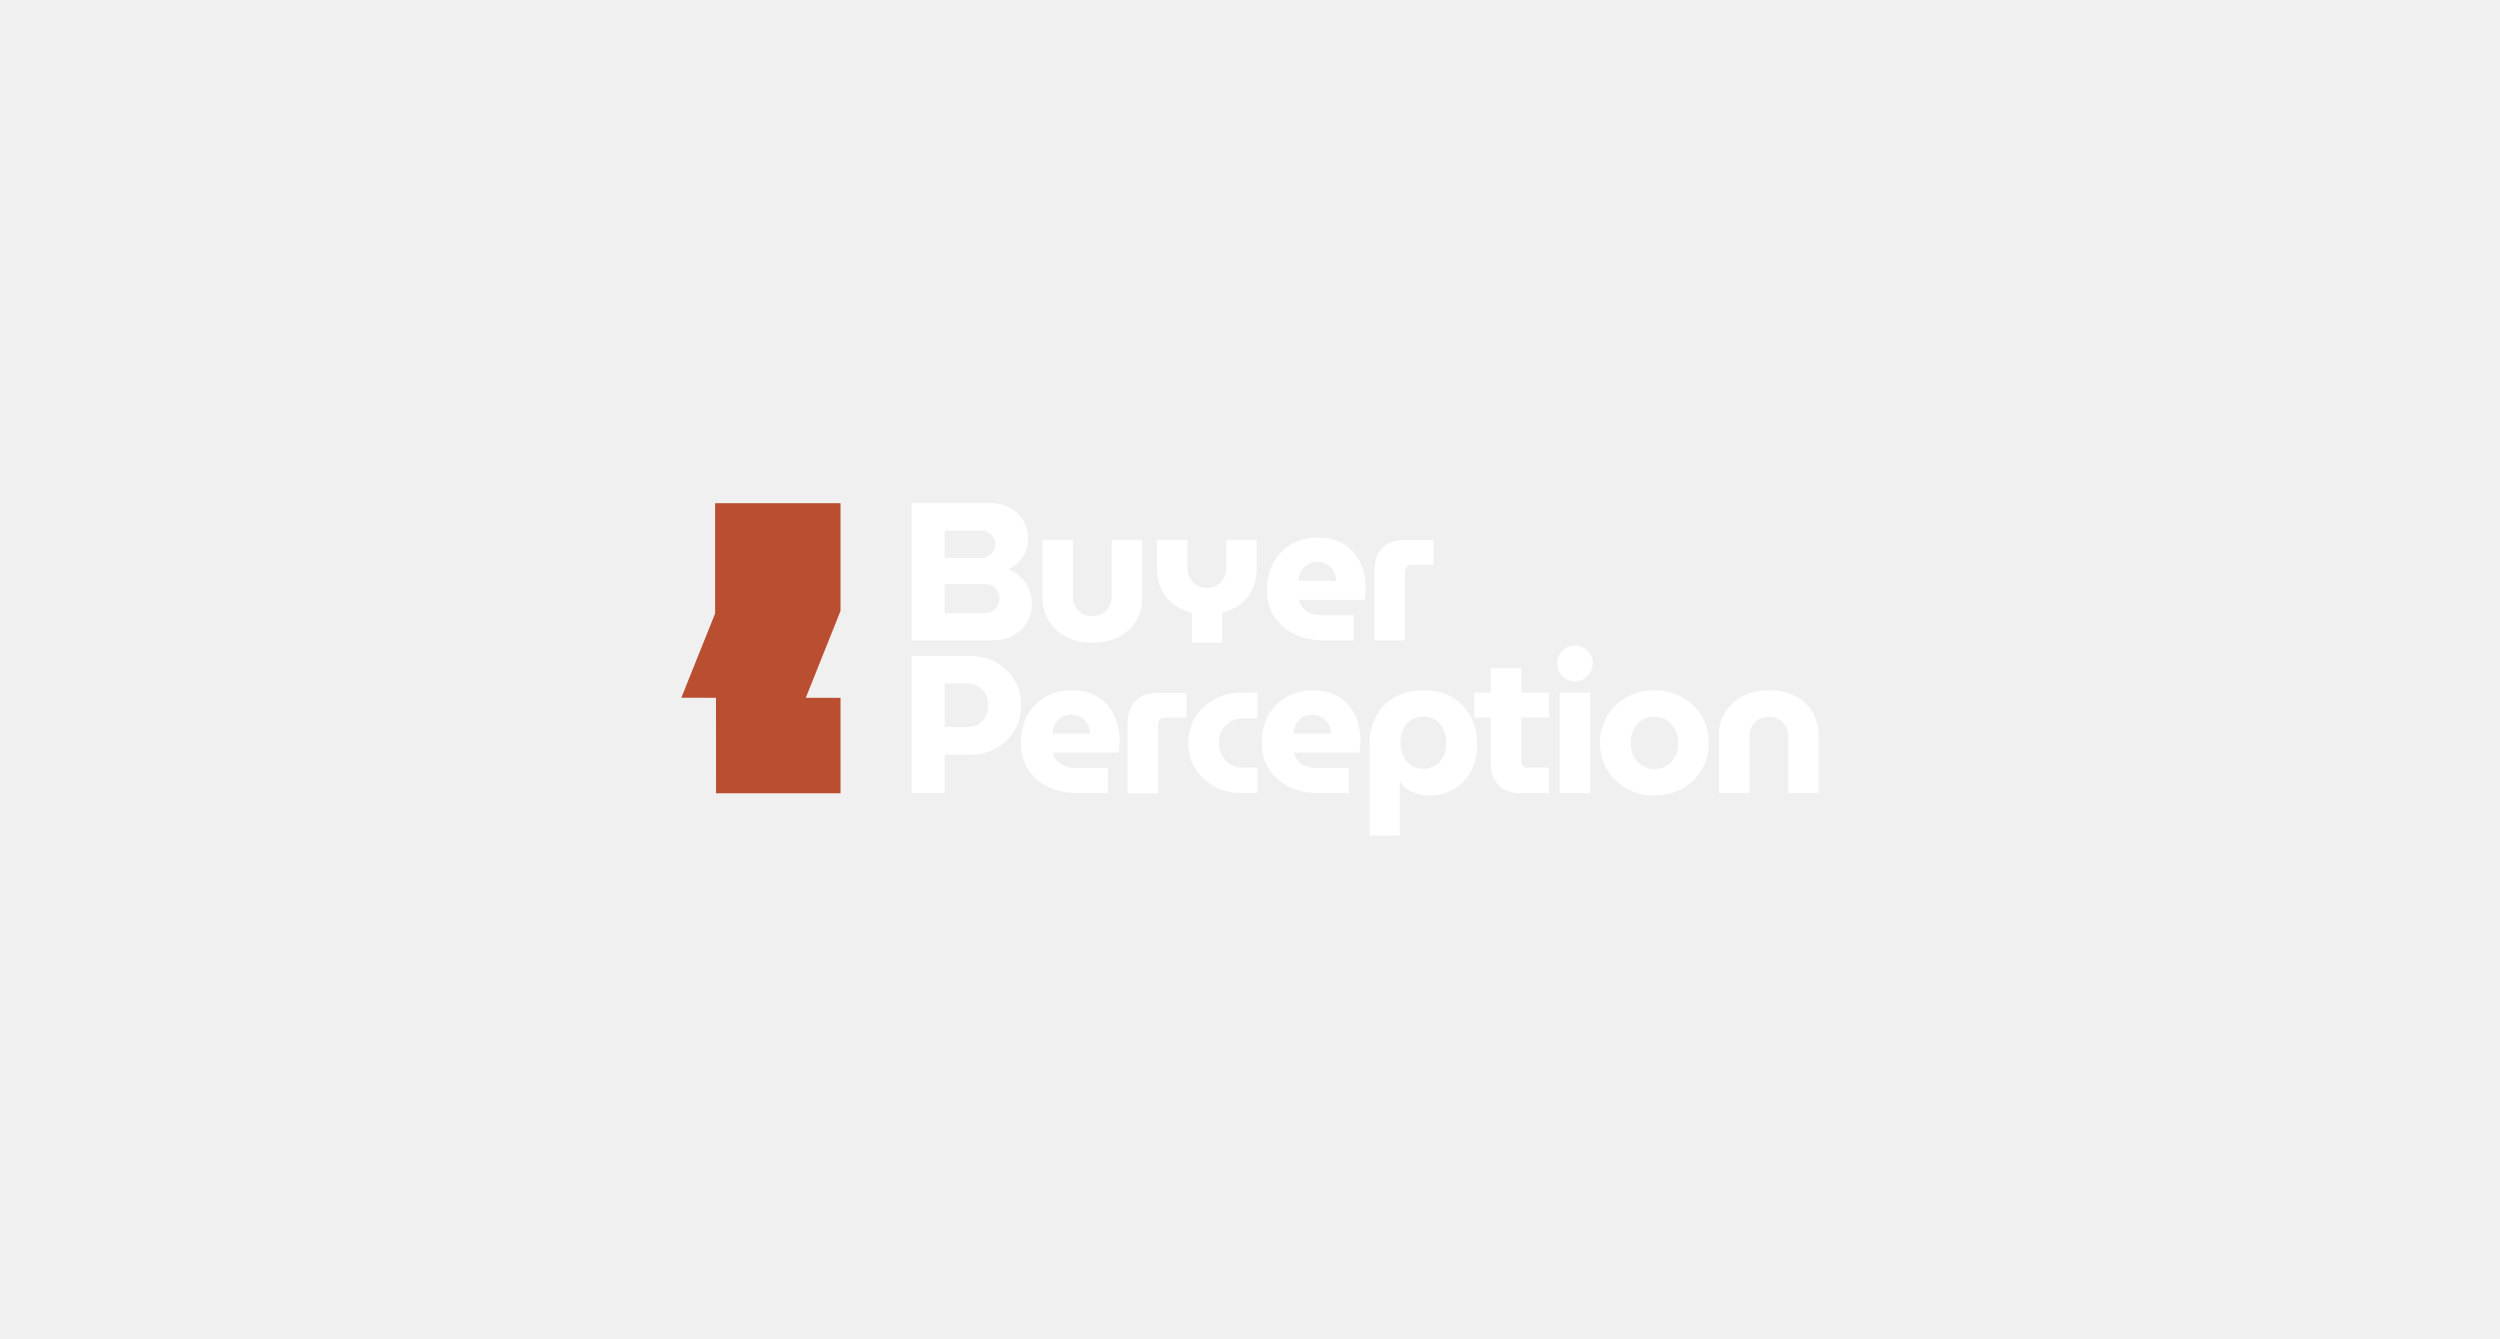
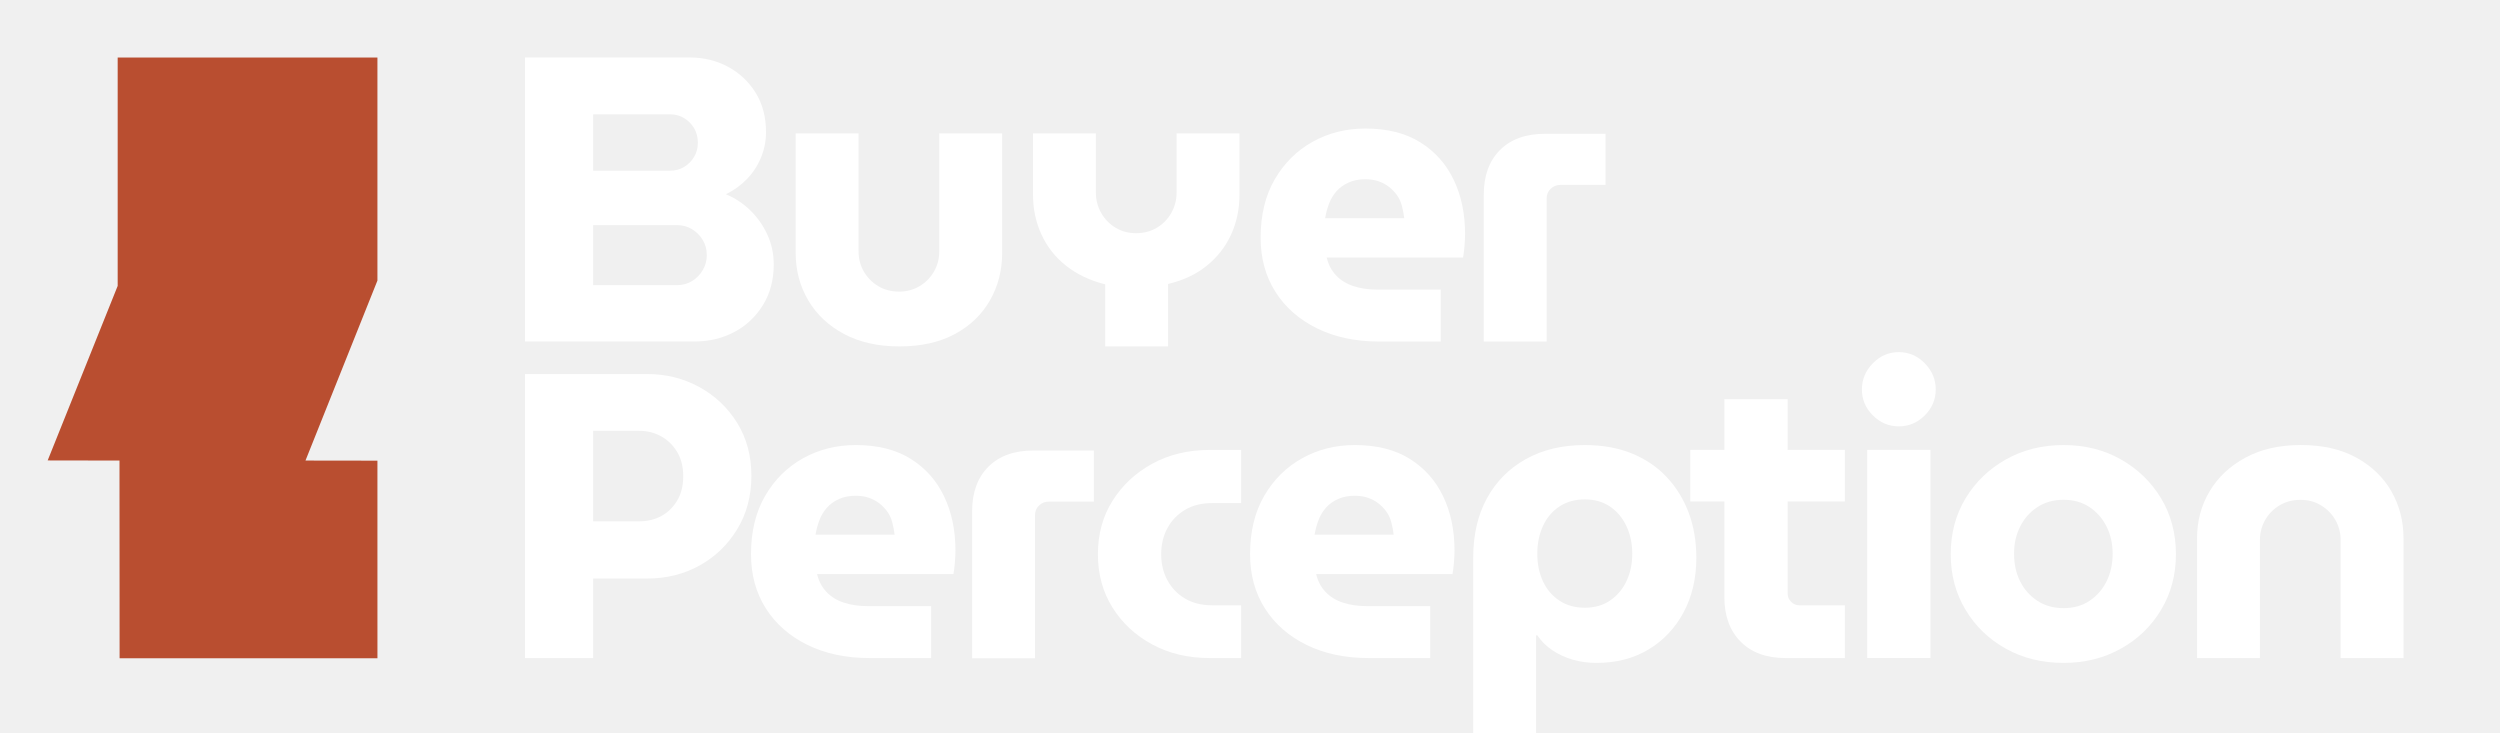
- <svg xmlns="http://www.w3.org/2000/svg" id="Layer_1" data-name="Layer 1" viewBox="0 0 2050.69 1098.23">
+ <svg xmlns="http://www.w3.org/2000/svg" id="Layer_1" data-name="Layer 1" viewBox="540 390 990 290">
  <defs>
    <style>
      .cls-1 {
        fill: #b94e30;
      }

      .cls-2 {
        fill: #ffffff;
      }
    </style>
  </defs>
  <path class="cls-2" d="M830.81,521.48c4.71-2.52,8.49-6.08,11.33-10.69,2.84-4.6,4.26-9.96,4.26-16.07,0-4.18-.83-8.09-2.49-11.73-1.66-3.64-3.91-6.85-6.75-9.64-2.84-2.78-6.08-4.93-9.72-6.43,3.11-1.5,5.87-3.48,8.27-5.95,2.41-2.46,4.28-5.3,5.62-8.52,1.34-3.21,2.01-6.59,2.01-10.12,0-6-1.37-11.19-4.1-15.59-2.73-4.39-6.37-7.82-10.93-10.28-4.55-2.46-9.62-3.7-15.18-3.7h-65.23v112.47h67.16c5.78,0,11.03-1.26,15.75-3.78ZM774.89,435.27h30.37c2.14,0,4.04.51,5.7,1.53,1.66,1.02,2.97,2.36,3.94,4.02.96,1.66,1.45,3.56,1.45,5.7s-.48,3.88-1.45,5.54c-.96,1.66-2.28,3-3.94,4.02-1.66,1.02-3.56,1.53-5.7,1.53h-30.37v-22.33ZM807.99,502.92h-33.1v-23.78h33.1c2.25,0,4.26.54,6.03,1.61,1.77,1.07,3.19,2.49,4.26,4.26,1.07,1.77,1.61,3.78,1.61,6.03s-.54,4.12-1.61,5.94c-1.07,1.82-2.49,3.27-4.26,4.34-1.77,1.07-3.78,1.61-6.03,1.61Z" />
  <path class="cls-2" d="M874.27,522.28c6.16,3.27,13.47,4.9,21.93,4.9s15.88-1.63,21.93-4.9c6.05-3.27,10.68-7.71,13.9-13.34,3.21-5.62,4.82-11.86,4.82-18.72v-47.4h-24.9v46.76c0,2.89-.7,5.54-2.09,7.95-1.39,2.41-3.29,4.34-5.7,5.78s-5.12,2.17-8.11,2.17-5.86-.72-8.27-2.17c-2.41-1.45-4.31-3.37-5.7-5.78-1.39-2.41-2.09-5.06-2.09-7.95v-46.76h-24.9v47.4c0,6.86,1.66,13.09,4.98,18.72,3.32,5.62,8.06,10.07,14.22,13.34Z" />
  <path class="cls-2" d="M962.24,495.29c4.28,3.37,9.42,5.81,15.42,7.31v24.58h24.9v-24.74c6-1.39,11.11-3.8,15.34-7.23,4.23-3.43,7.44-7.55,9.64-12.37,2.19-4.82,3.29-10.07,3.29-15.75v-24.27h-24.9v23.46c0,2.89-.7,5.57-2.09,8.03-1.39,2.47-3.29,4.42-5.7,5.86-2.41,1.45-5.17,2.17-8.27,2.17s-5.7-.72-8.11-2.17c-2.41-1.45-4.31-3.4-5.7-5.86-1.39-2.46-2.09-5.14-2.09-8.03v-23.46h-24.9v24.27c0,5.68,1.13,10.95,3.37,15.83,2.25,4.88,5.52,9,9.8,12.37Z" />
  <path class="cls-2" d="M1102.43,446.36c-5.84-3.64-13.09-5.46-21.77-5.46-7.61,0-14.54,1.74-20.81,5.22-6.27,3.48-11.28,8.43-15.02,14.86-3.75,6.43-5.62,14.14-5.62,23.14,0,8.14,1.95,15.29,5.86,21.45,3.91,6.16,9.4,10.98,16.47,14.46,7.07,3.48,15.26,5.22,24.58,5.22h24.42v-20.57h-25.23c-3.43,0-6.54-.45-9.32-1.37-2.79-.91-5.09-2.33-6.91-4.26-1.82-1.93-3.05-4.28-3.7-7.07h53.99c.21-1.07.4-2.54.56-4.42.16-1.87.24-3.51.24-4.9,0-8.03-1.5-15.18-4.5-21.45-3-6.27-7.42-11.22-13.26-14.86ZM1064.75,476.41c.32-1.93.83-3.83,1.53-5.7.7-1.87,1.69-3.53,2.97-4.98,1.29-1.45,2.89-2.6,4.82-3.46,1.93-.86,4.12-1.29,6.59-1.29,1.93,0,3.67.27,5.22.8,1.55.54,2.92,1.26,4.1,2.17,1.18.91,2.22,1.98,3.13,3.21.91,1.23,1.58,2.65,2.01,4.26.43,1.61.75,3.27.96,4.98h-31.33Z" />
  <path class="cls-2" d="M1152.47,468.69c0-1.61.53-2.92,1.61-3.94,1.07-1.02,2.35-1.53,3.86-1.53h17.84v-20.24h-23.94c-7.61,0-13.55,2.14-17.84,6.43-4.29,4.29-6.43,10.18-6.43,17.67v58.16h24.9v-56.56Z" />
  <path class="cls-2" d="M931.39,574.84c-4.29,4.29-6.43,10.18-6.43,17.67v58.16h24.9v-56.56c0-1.61.53-2.92,1.61-3.94,1.07-1.02,2.35-1.53,3.86-1.53h17.84v-20.24h-23.94c-7.61,0-13.55,2.14-17.84,6.43Z" />
  <path class="cls-2" d="M831.93,557.48c-3.75-6.05-8.76-10.79-15.02-14.22-6.27-3.43-13.15-5.14-20.65-5.14h-48.36v112.47h26.99v-31.49h21.37c7.6,0,14.51-1.71,20.73-5.14,6.21-3.43,11.19-8.22,14.94-14.38,3.75-6.16,5.62-13.2,5.62-21.13s-1.88-14.91-5.62-20.97ZM808.15,588.25c-1.61,2.68-3.7,4.71-6.27,6.1-2.57,1.39-5.46,2.09-8.68,2.09h-18.32v-35.83h18.32c3.11,0,5.97.72,8.6,2.17,2.62,1.45,4.74,3.51,6.35,6.19,1.61,2.68,2.41,5.89,2.41,9.64s-.8,6.96-2.41,9.64Z" />
  <path class="cls-2" d="M900.62,571.7c-5.84-3.64-13.09-5.46-21.77-5.46-7.61,0-14.54,1.74-20.81,5.22-6.27,3.48-11.27,8.43-15.02,14.86-3.75,6.43-5.62,14.14-5.62,23.14,0,8.14,1.95,15.29,5.86,21.45,3.91,6.16,9.4,10.98,16.47,14.46,7.07,3.48,15.26,5.22,24.58,5.22h24.42v-20.57h-25.23c-3.43,0-6.54-.46-9.32-1.37-2.79-.91-5.09-2.33-6.91-4.26-1.82-1.93-3.05-4.28-3.7-7.07h53.99c.21-1.07.4-2.54.56-4.42.16-1.87.24-3.51.24-4.9,0-8.03-1.5-15.18-4.5-21.45-3-6.27-7.42-11.22-13.26-14.86ZM862.94,601.74c.32-1.93.83-3.83,1.53-5.7.7-1.87,1.69-3.53,2.97-4.98,1.29-1.45,2.89-2.6,4.82-3.46,1.93-.86,4.12-1.28,6.59-1.28,1.93,0,3.67.27,5.22.8,1.55.54,2.92,1.26,4.1,2.17,1.18.91,2.22,1.98,3.13,3.21.91,1.23,1.58,2.65,2.01,4.26.43,1.61.75,3.27.96,4.98h-31.33Z" />
  <path class="cls-2" d="M996.3,573.63c-6.64,3.64-11.89,8.54-15.75,14.7-3.86,6.16-5.78,13.2-5.78,21.13s1.93,14.97,5.78,21.13c3.86,6.16,9.1,11.03,15.75,14.62,6.64,3.59,14.24,5.38,22.82,5.38h12.37v-20.89h-11.41c-4.18,0-7.77-.88-10.77-2.65-3-1.77-5.33-4.18-6.99-7.23-1.66-3.05-2.49-6.51-2.49-10.36s.83-7.31,2.49-10.36c1.66-3.05,3.99-5.46,6.99-7.23,3-1.77,6.59-2.65,10.77-2.65h11.41v-21.05h-12.37c-8.57,0-16.18,1.82-22.82,5.46Z" />
  <path class="cls-2" d="M1098.25,571.7c-5.84-3.64-13.09-5.46-21.77-5.46-7.61,0-14.54,1.74-20.81,5.22-6.27,3.48-11.27,8.43-15.02,14.86-3.75,6.43-5.62,14.14-5.62,23.14,0,8.14,1.95,15.29,5.86,21.45,3.91,6.16,9.4,10.98,16.47,14.46,7.07,3.48,15.26,5.22,24.58,5.22h24.42v-20.57h-25.23c-3.43,0-6.54-.46-9.32-1.37-2.79-.91-5.09-2.33-6.91-4.26-1.82-1.93-3.05-4.28-3.7-7.07h53.99c.21-1.07.4-2.54.56-4.42.16-1.87.24-3.51.24-4.9,0-8.03-1.5-15.18-4.5-21.45-3-6.27-7.42-11.22-13.26-14.86ZM1060.57,601.74c.32-1.93.83-3.83,1.53-5.7.7-1.87,1.69-3.53,2.97-4.98,1.29-1.45,2.89-2.6,4.82-3.46,1.93-.86,4.12-1.28,6.59-1.28,1.93,0,3.67.27,5.22.8,1.55.54,2.92,1.26,4.1,2.17,1.18.91,2.22,1.98,3.13,3.21.91,1.23,1.58,2.65,2.01,4.26.43,1.61.75,3.27.96,4.98h-31.33Z" />
  <path class="cls-2" d="M1199.95,578.85c-3.8-4.02-8.41-7.12-13.82-9.32-5.41-2.19-11.6-3.29-18.56-3.29-8.89,0-16.66,1.85-23.3,5.54-6.64,3.7-11.78,8.86-15.42,15.5-3.64,6.64-5.46,14.52-5.46,23.62v74.55h24.9v-43.86h.48c1.61,2.36,3.61,4.34,6.02,5.94,2.41,1.61,5.09,2.84,8.03,3.7,2.94.86,6.08,1.28,9.4,1.28,7.82,0,14.67-1.77,20.57-5.3,5.89-3.53,10.52-8.43,13.9-14.7,3.37-6.27,5.06-13.47,5.06-21.61,0-6.53-1.02-12.5-3.05-17.91-2.04-5.41-4.96-10.12-8.76-14.14ZM1184.04,620.22c-1.55,3.21-3.72,5.76-6.51,7.63-2.79,1.88-6.11,2.81-9.96,2.81s-7.2-.94-10.04-2.81c-2.84-1.87-5.01-4.42-6.51-7.63-1.5-3.21-2.25-6.85-2.25-10.93s.75-7.74,2.25-11.01c1.5-3.27,3.67-5.84,6.51-7.71,2.84-1.87,6.19-2.81,10.04-2.81s7.18.94,9.96,2.81c2.78,1.87,4.95,4.45,6.51,7.71,1.55,3.27,2.33,6.94,2.33,11.01s-.78,7.71-2.33,10.93Z" />
  <path class="cls-2" d="M1247.91,548.08h-25.06v20.08h-13.5v20.41h13.5v37.92c0,7.39,2.14,13.26,6.43,17.59,4.28,4.34,10.23,6.51,17.83,6.51h23.46v-20.89h-18c-1.29,0-2.39-.46-3.29-1.37-.91-.91-1.37-2.01-1.37-3.29v-36.47h22.66v-20.41h-22.66v-20.08Z" />
  <path class="cls-2" d="M1291.93,529.44c-3.96,0-7.39,1.47-10.28,4.42-2.89,2.95-4.34,6.4-4.34,10.36s1.45,7.39,4.34,10.28c2.89,2.89,6.32,4.34,10.28,4.34s7.39-1.45,10.28-4.34c2.89-2.89,4.34-6.32,4.34-10.28s-1.45-7.42-4.34-10.36c-2.89-2.94-6.32-4.42-10.28-4.42Z" />
  <rect class="cls-2" x="1279.4" y="568.16" width="25.06" height="82.42" />
  <path class="cls-2" d="M1379.9,571.94c-6.7-3.8-14.27-5.7-22.74-5.7s-16.07,1.9-22.82,5.7c-6.75,3.8-12.08,8.95-15.99,15.43-3.91,6.48-5.86,13.84-5.86,22.09s1.95,15.48,5.86,22.01c3.91,6.53,9.24,11.68,15.99,15.42,6.75,3.75,14.35,5.62,22.82,5.62s15.91-1.88,22.66-5.62c6.75-3.75,12.08-8.89,15.99-15.42,3.91-6.53,5.86-13.87,5.86-22.01s-1.96-15.61-5.86-22.09c-3.91-6.48-9.21-11.62-15.91-15.43ZM1374.2,620.22c-1.61,3.21-3.86,5.79-6.75,7.71-2.89,1.93-6.32,2.89-10.28,2.89s-7.42-.96-10.36-2.89c-2.95-1.93-5.22-4.5-6.83-7.71-1.61-3.21-2.41-6.85-2.41-10.93s.8-7.55,2.41-10.77c1.61-3.21,3.88-5.78,6.83-7.71,2.94-1.93,6.4-2.89,10.36-2.89s7.39.96,10.28,2.89c2.89,1.93,5.14,4.5,6.75,7.71,1.61,3.21,2.41,6.8,2.41,10.77s-.8,7.71-2.41,10.93Z" />
  <path class="cls-2" d="M1486.99,584.55c-3.21-5.57-7.85-10.02-13.9-13.34-6.05-3.32-13.36-4.98-21.93-4.98s-15.77,1.66-21.93,4.98c-6.16,3.32-10.9,7.77-14.22,13.34-3.32,5.57-4.98,11.78-4.98,18.64v47.4h24.9v-46.75c0-2.89.7-5.54,2.09-7.95,1.39-2.41,3.29-4.34,5.7-5.78,2.41-1.45,5.17-2.17,8.27-2.17s5.7.72,8.11,2.17c2.41,1.45,4.31,3.37,5.7,5.78,1.39,2.41,2.09,5.06,2.09,7.95v46.75h24.9v-47.4c0-6.85-1.61-13.07-4.82-18.64Z" />
  <polygon class="cls-1" points="660.97 572.38 689.46 501.11 689.46 412.78 586.6 412.78 586.6 503.22 558.88 572.33 587.32 572.38 587.36 650.68 689.47 650.67 689.46 572.42 660.97 572.38" />
</svg>
